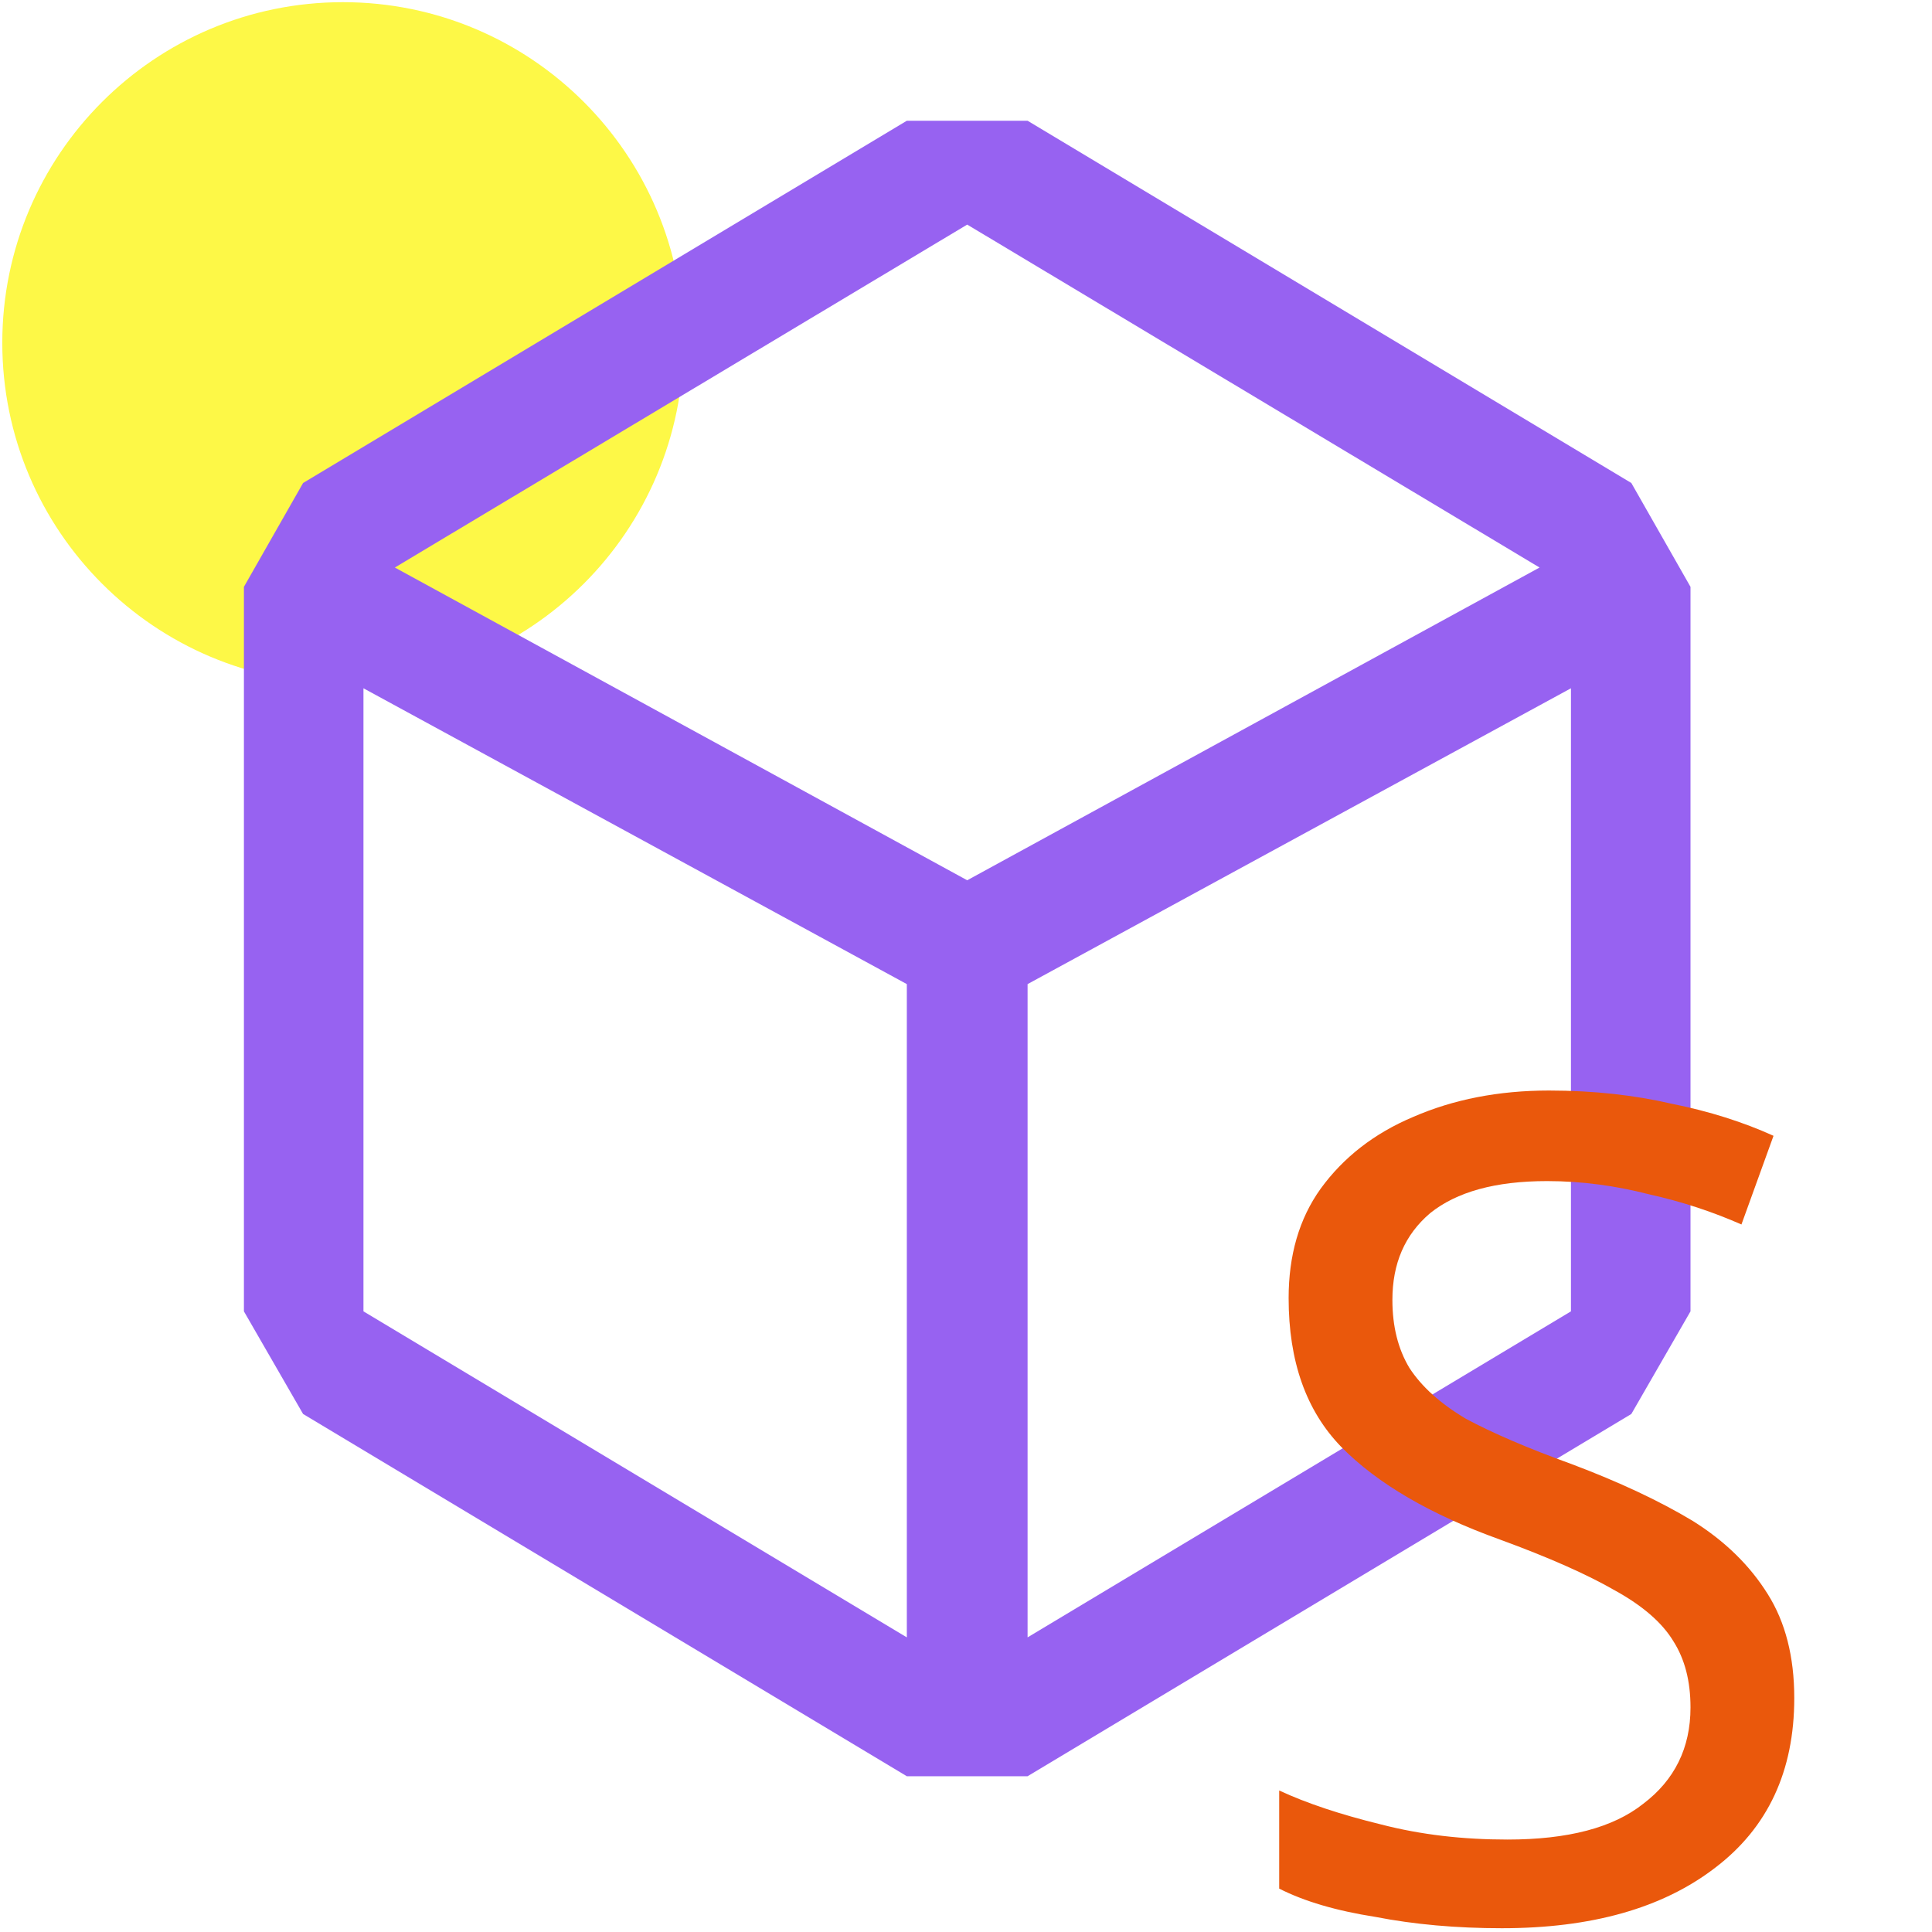
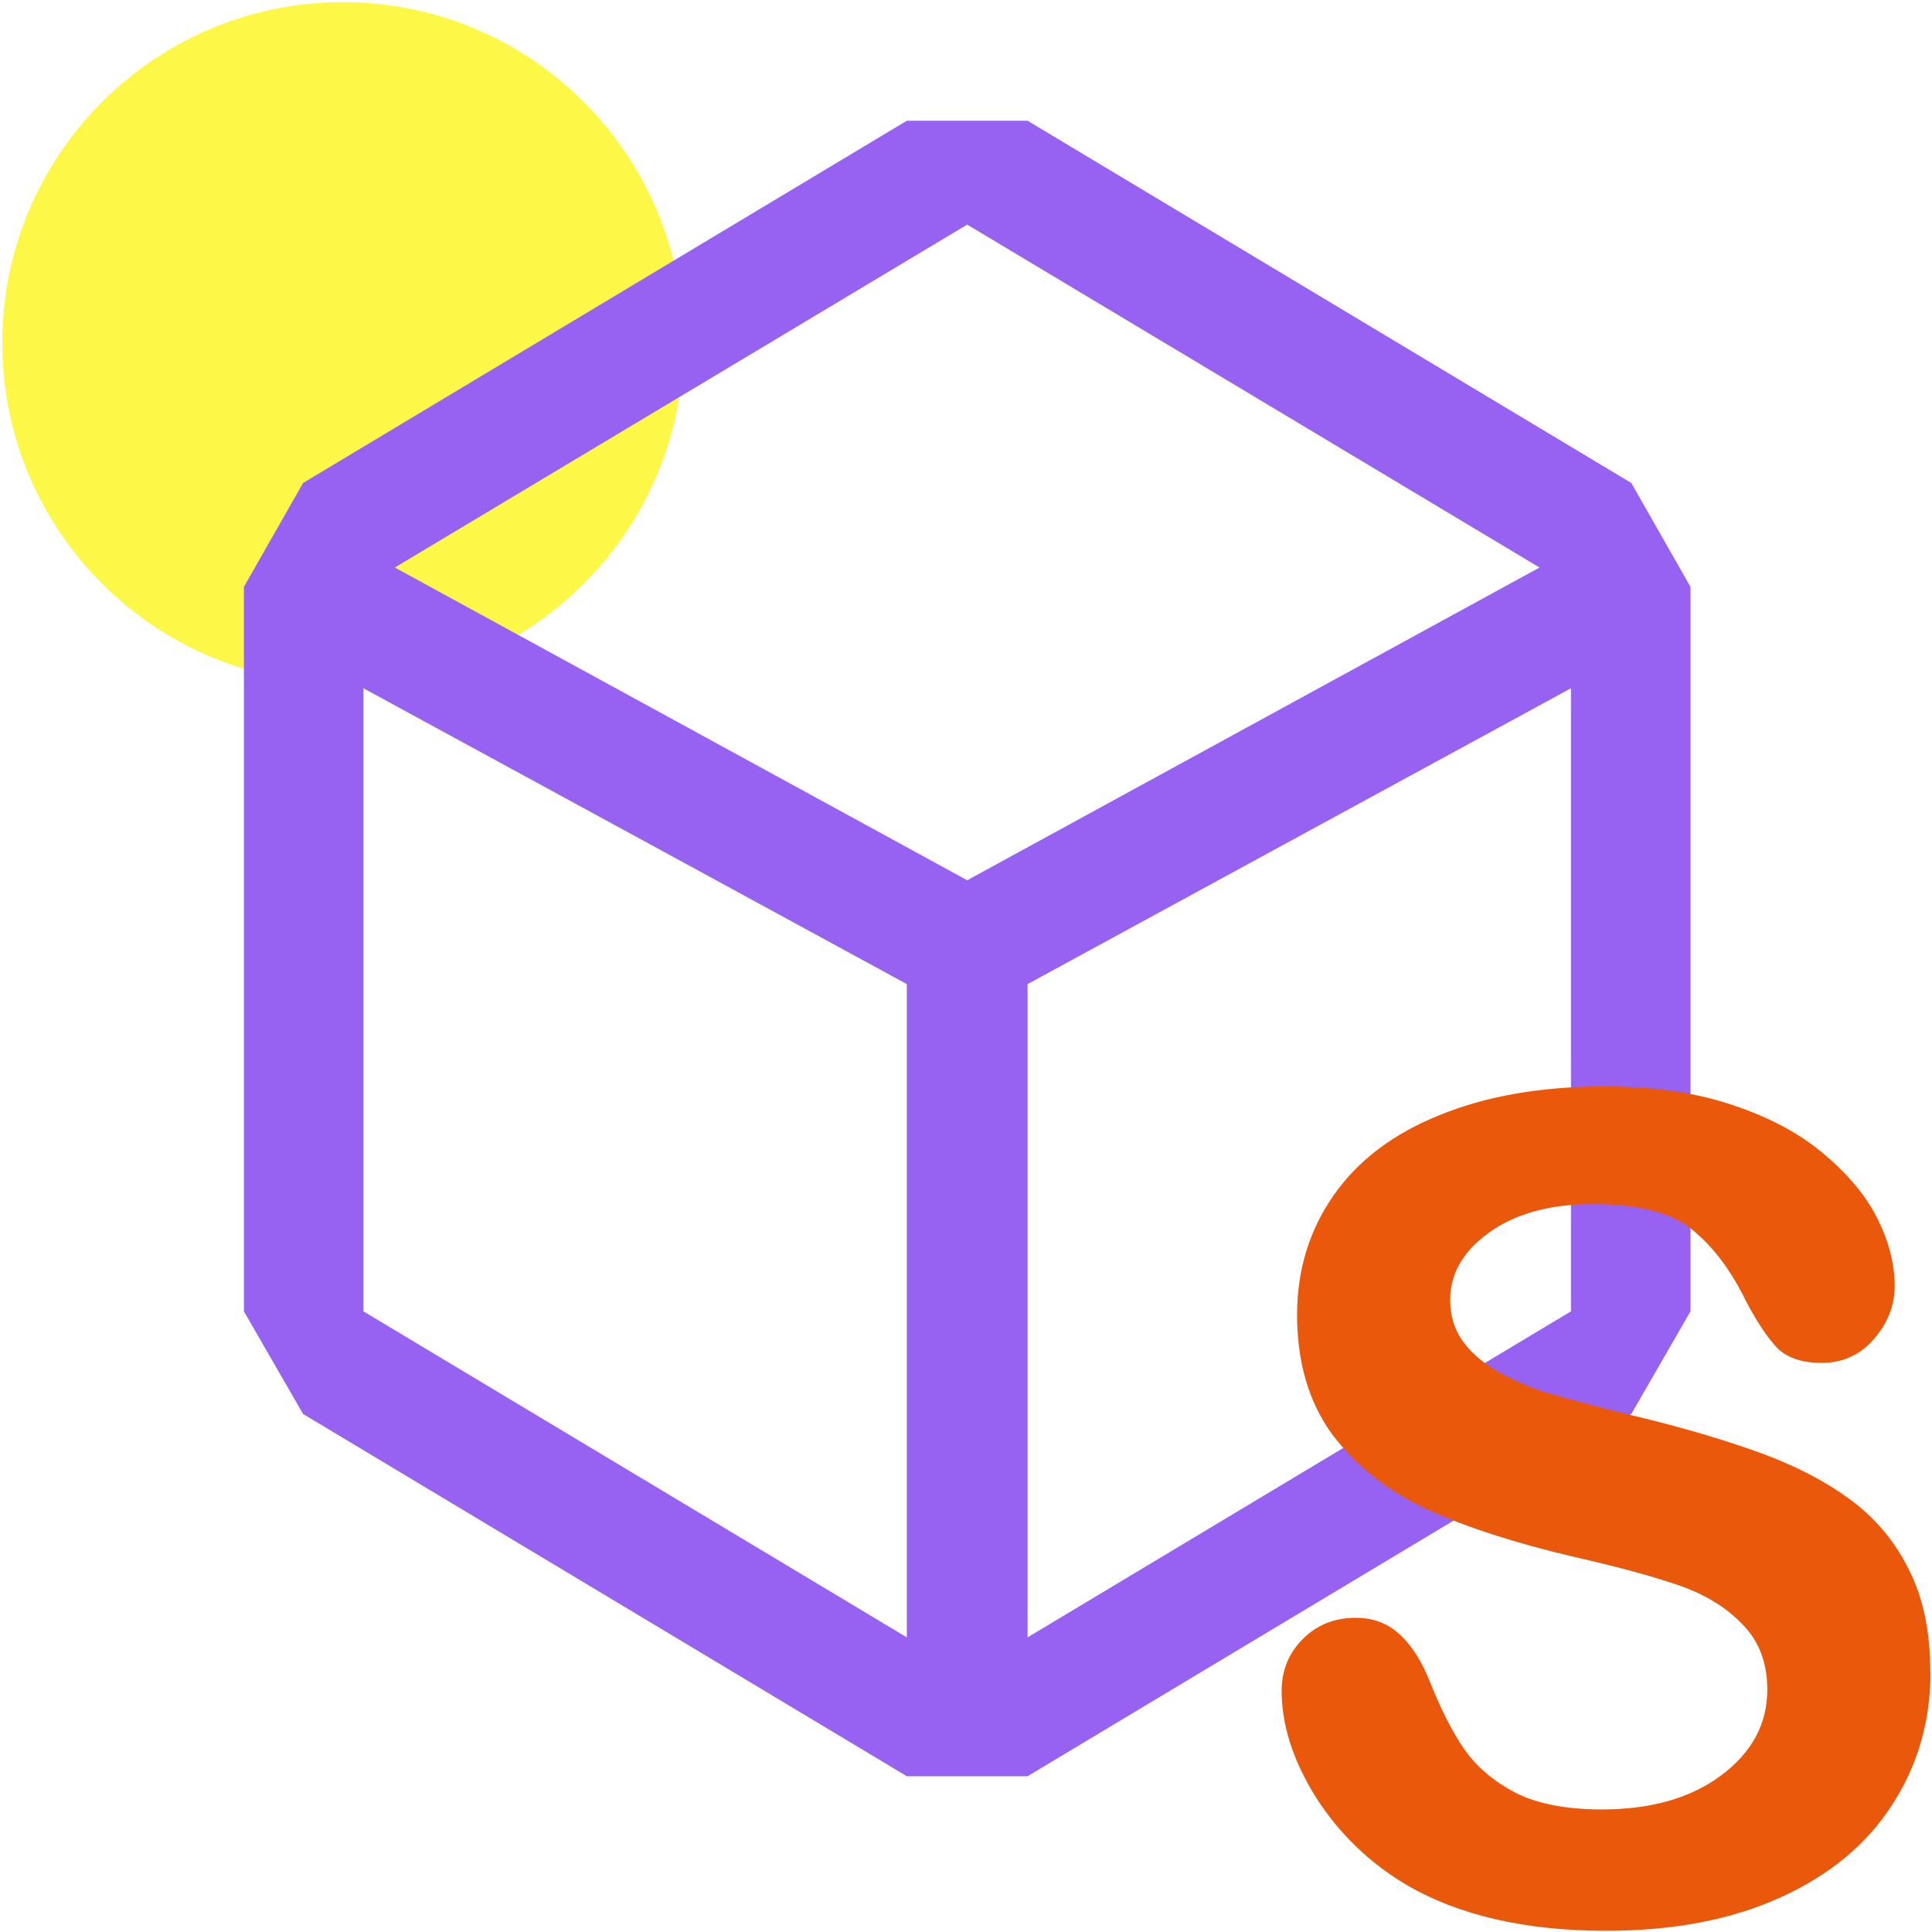
<svg xmlns="http://www.w3.org/2000/svg" width="128" height="128" viewBox="0 0 16 16" version="1.1" id="svg1">
  <defs id="defs1" />
  <circle style="fill:#fdf847;fill-opacity:1;stroke-width:0.125" id="path2" cx="2.84" cy="2.839" r="2.821" />
  <path fill="#7c3aed" d="m13.51 4l-5-3h-1l-5 3l-.49.86v6l.49.85l5 3h1l5-3l.49-.85v-6zm-6 9.56l-4.5-2.7V5.7l4.5 2.45zM3.27 4.7l4.74-2.84l4.74 2.84l-4.74 2.59zm9.74 6.16l-4.5 2.7V8.15l4.5-2.45z" id="path1" style="fill:#9762f1;fill-opacity:1" />
-   <text xml:space="preserve" style="font-size:9.448px;fill:#ea580c;fill-opacity:1;stroke-width:0.787" x="10.111" y="15.874" id="text1">
-     <tspan id="tspan1" style="font-style:normal;font-variant:normal;font-weight:normal;font-stretch:normal;font-family:'Arial Rounded MT Bold';-inkscape-font-specification:'Arial Rounded MT Bold, ';fill:#ea580c;fill-opacity:1;stroke-width:0.787" x="10.111" y="15.874">S</tspan>
-   </text>
+   <path style="font-size:9.448px;font-family:'Arial Rounded MT Bold';-inkscape-font-specification:'Arial Rounded MT Bold, ';fill:#ea580c;stroke-width:0.787" d="m 15.988,13.844 q 0,0.614 -0.318,1.103 -0.314,0.489 -0.923,0.766 -0.609,0.277 -1.444,0.277 -1.001,0 -1.651,-0.378 -0.461,-0.272 -0.752,-0.724 -0.286,-0.457 -0.286,-0.886 0,-0.249 0.171,-0.424 0.175,-0.18 0.443,-0.18 0.217,0 0.364,0.138 0.152,0.138 0.258,0.411 0.129,0.323 0.277,0.54 0.152,0.217 0.424,0.36 0.272,0.138 0.715,0.138 0.609,0 0.987,-0.281 0.383,-0.286 0.383,-0.71 0,-0.337 -0.208,-0.544 -0.203,-0.212 -0.531,-0.323 -0.323,-0.111 -0.867,-0.235 -0.729,-0.171 -1.222,-0.397 -0.489,-0.231 -0.78,-0.623 -0.286,-0.397 -0.286,-0.983 0,-0.558 0.304,-0.992 0.304,-0.434 0.881,-0.664 0.577,-0.235 1.356,-0.235 0.623,0 1.075,0.157 0.457,0.152 0.757,0.411 0.3,0.254 0.438,0.535 0.138,0.281 0.138,0.549 0,0.244 -0.175,0.443 -0.171,0.194 -0.429,0.194 -0.235,0 -0.36,-0.115 -0.12,-0.12 -0.263,-0.388 -0.185,-0.383 -0.443,-0.595 -0.258,-0.217 -0.83,-0.217 -0.531,0 -0.858,0.235 -0.323,0.231 -0.323,0.558 0,0.203 0.111,0.351 0.111,0.148 0.304,0.254 0.194,0.106 0.392,0.166 0.198,0.06 0.655,0.175 0.572,0.134 1.033,0.295 0.466,0.161 0.789,0.392 0.328,0.231 0.507,0.586 0.185,0.351 0.185,0.863 z" id="text1" aria-label="S" />
</svg>
